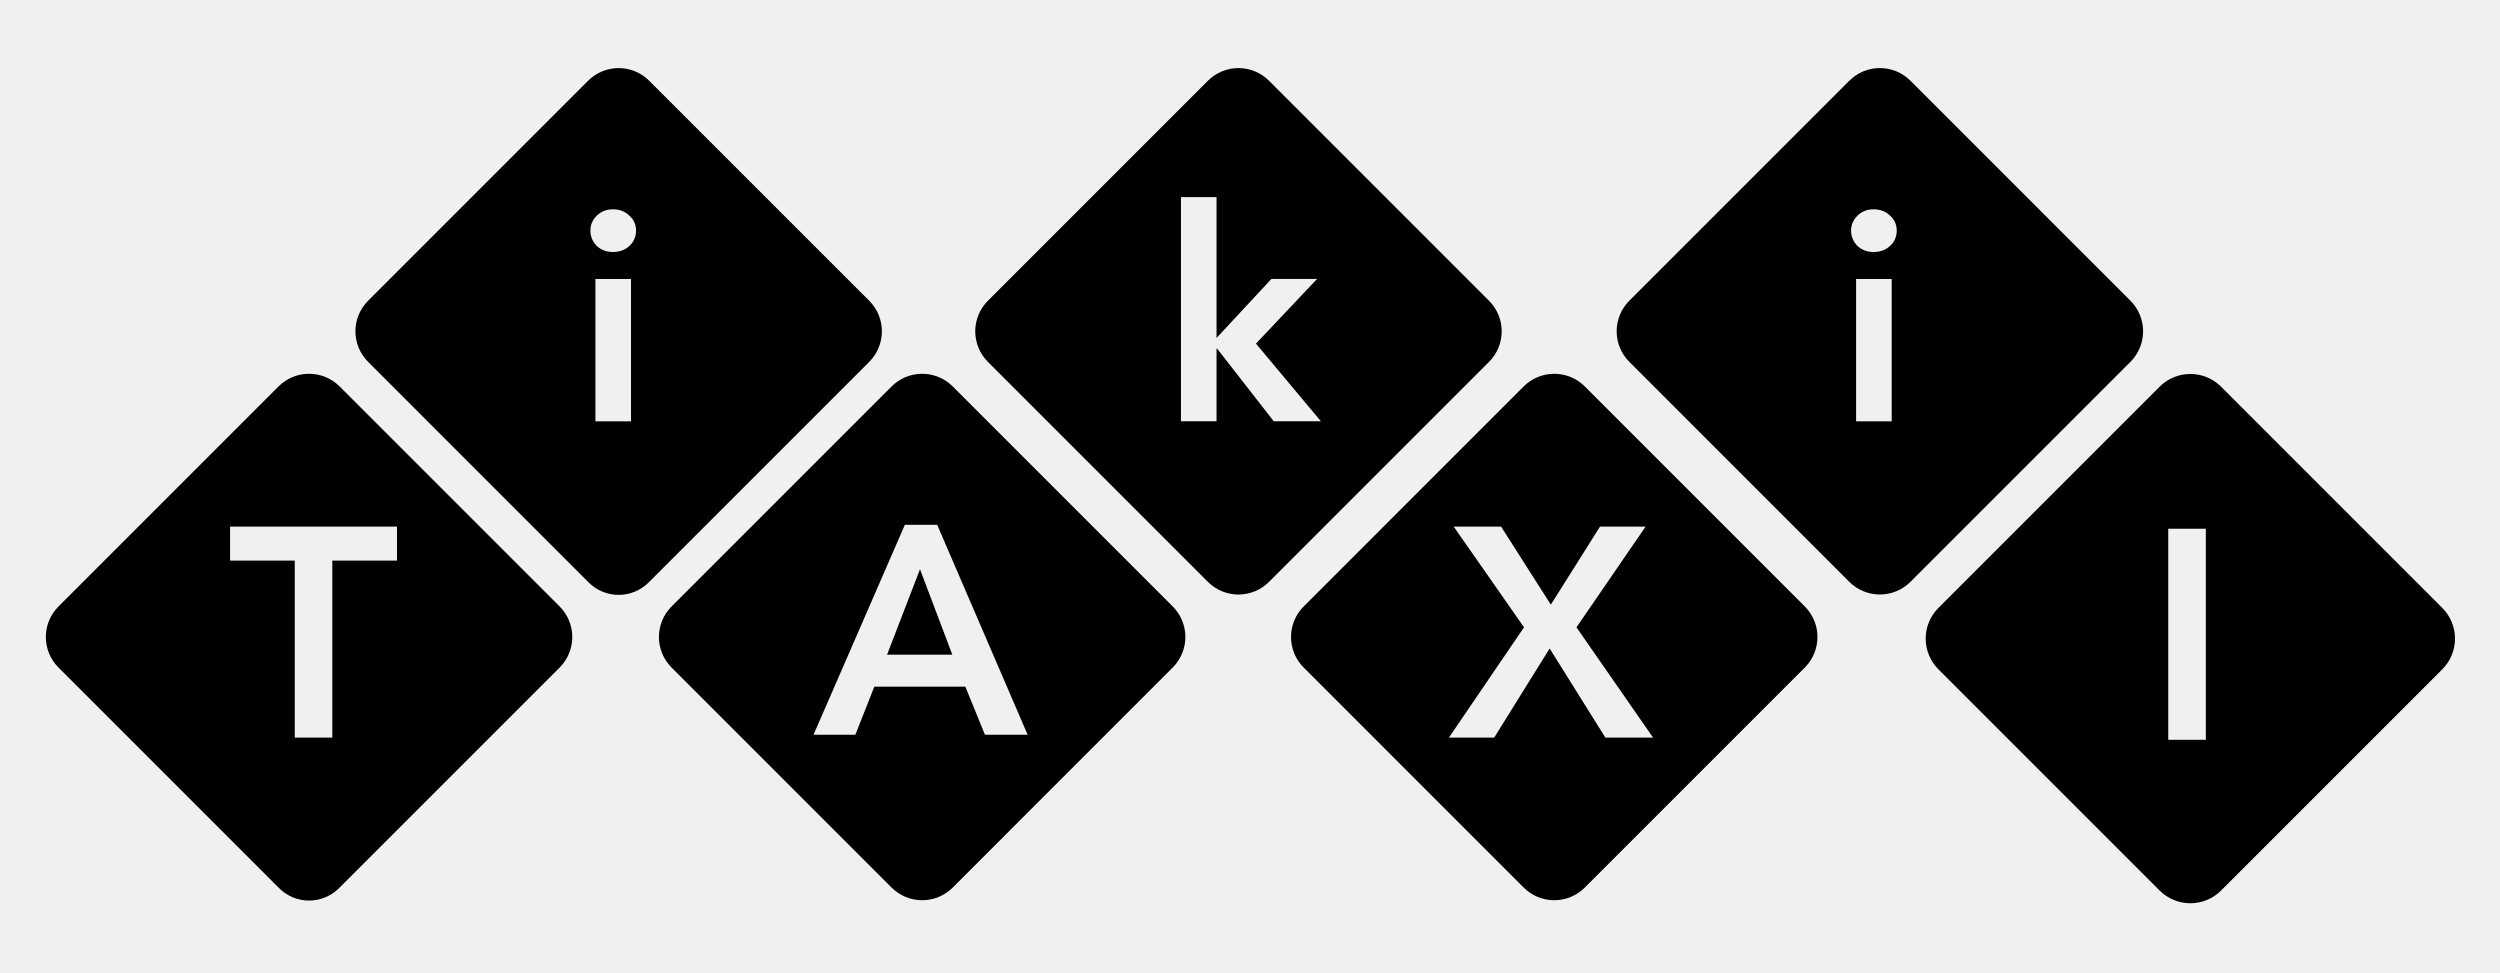
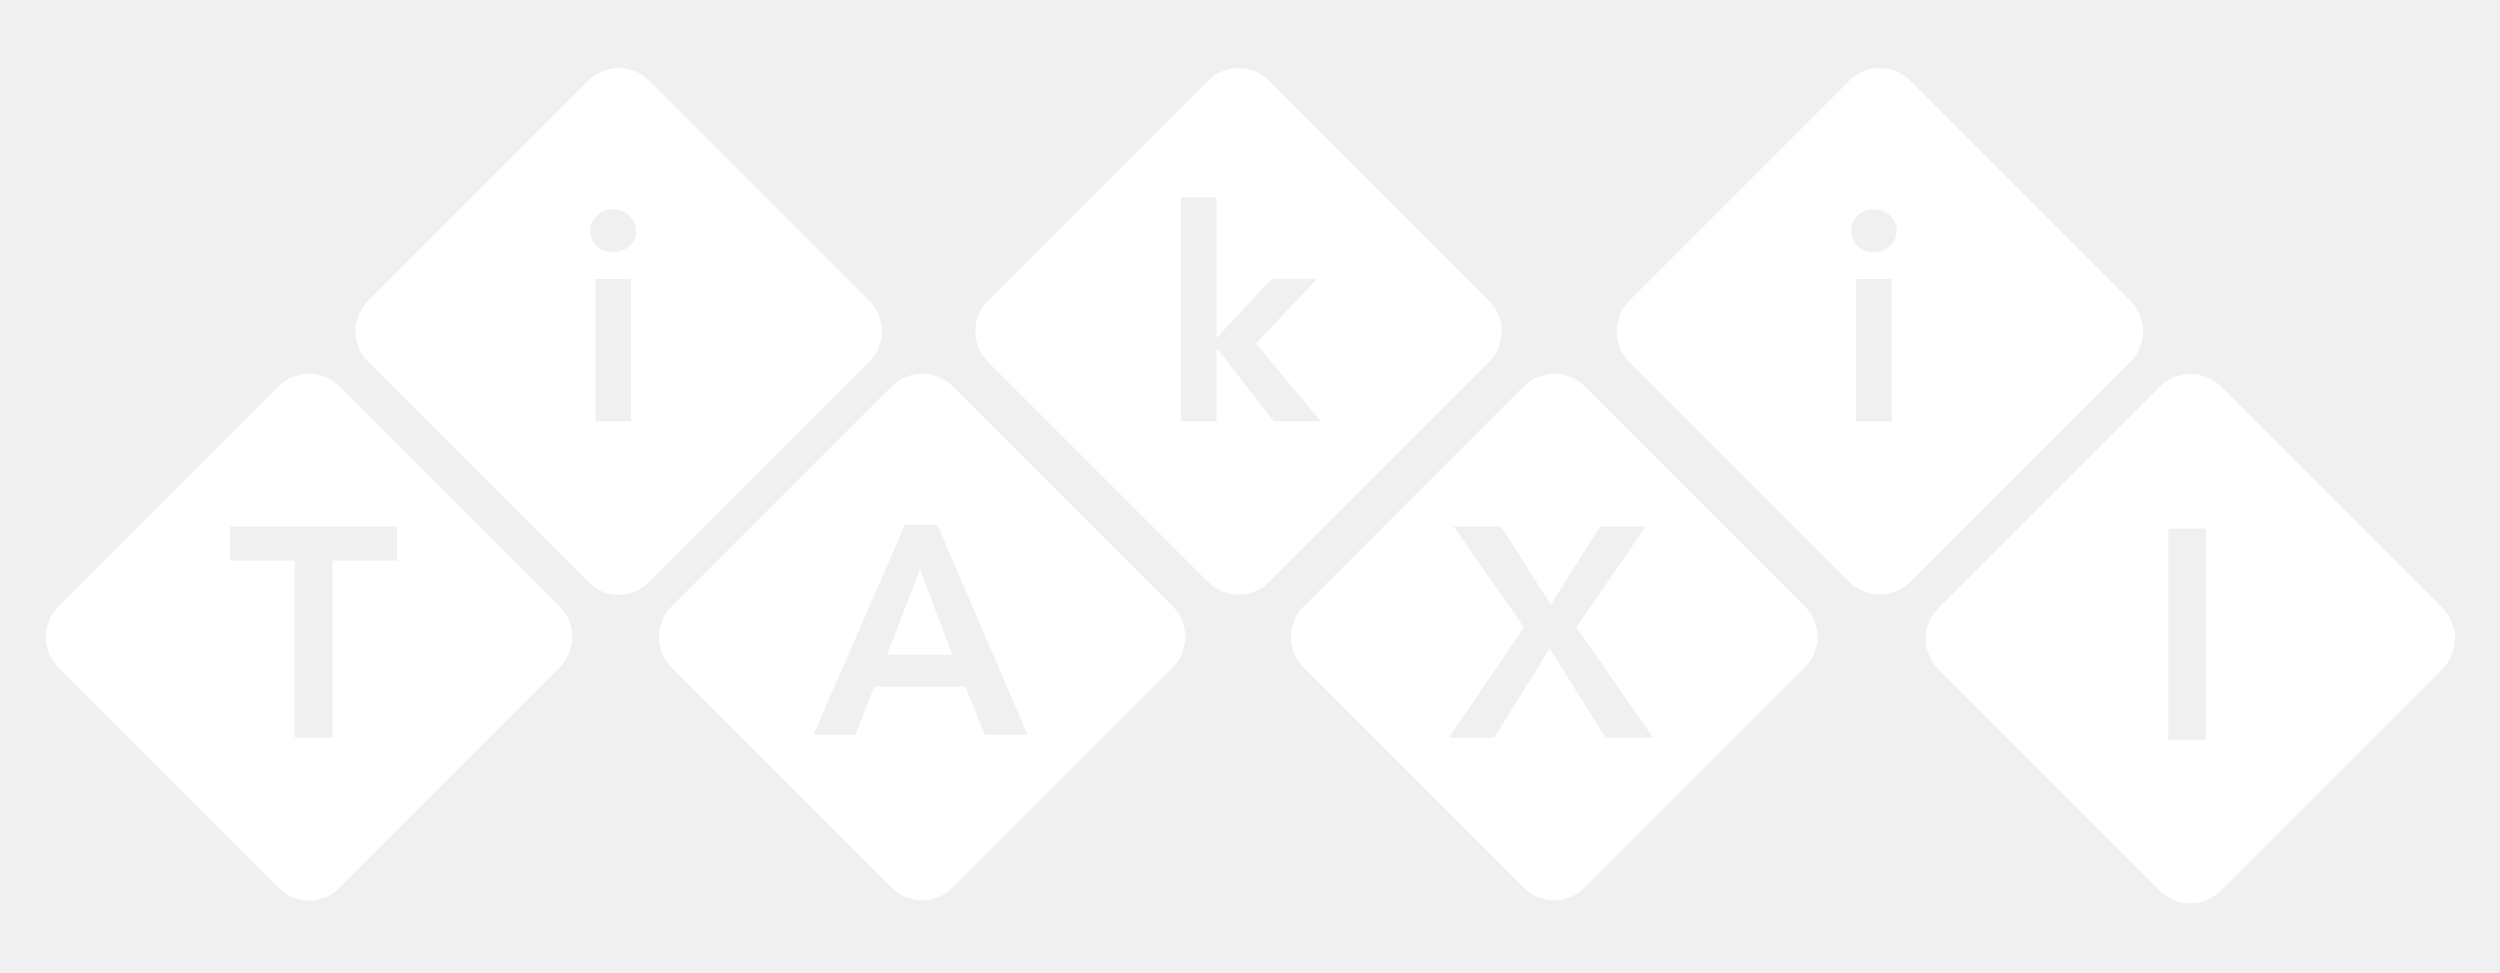
- <svg xmlns="http://www.w3.org/2000/svg" width="1800" height="700" viewBox="0 0 1800 700" fill="none">
-   <path fill-rule="evenodd" clip-rule="evenodd" d="M42.078 480.597L200.847 639.367C203.706 642.257 207.114 644.547 210.87 646.097C214.627 647.647 218.656 648.437 222.72 648.407C226.785 648.387 230.806 647.547 234.54 645.947C238.278 644.347 241.657 642.017 244.48 639.087L402.968 480.597C408.784 474.767 412.047 466.877 412.047 458.647C412.047 450.407 408.784 442.517 402.968 436.687L244.48 278.195C238.65 272.382 230.755 269.119 222.522 269.119C214.29 269.119 206.393 272.382 200.565 278.195L42.075 436.687C36.263 442.517 32.999 450.407 33 458.637C33 466.877 36.265 474.767 42.078 480.597ZM165.663 403.617H212.228V531.077H239.268V403.617H285.832V379.147H165.663V403.617Z" fill="black" />
-   <path d="M662.394 409.867L685.662 471.347H638.695L662.394 409.867Z" fill="black" />
-   <path fill-rule="evenodd" clip-rule="evenodd" d="M685.906 639.087L844.393 480.597C850.206 474.767 853.473 466.877 853.473 458.637C853.473 450.407 850.21 442.517 844.397 436.687L685.909 278.195C680.079 272.382 672.184 269.119 663.951 269.119C655.718 269.119 647.823 272.382 641.993 278.195L483.505 436.687C477.689 442.517 474.426 450.407 474.426 458.647C474.426 466.877 477.689 474.767 483.505 480.597L641.993 639.087C647.823 644.907 655.718 648.167 663.951 648.167C672.181 648.167 680.076 644.897 685.906 639.087ZM674.775 377.847H651.506L585.752 528.997H615.854L629.517 494.407H695.057L709.147 528.997H739.887L674.775 377.847Z" fill="black" />
-   <path fill-rule="evenodd" clip-rule="evenodd" d="M1141.01 639.087L1299.5 480.597C1305.31 474.767 1308.57 466.877 1308.57 458.637C1308.58 450.407 1305.31 442.517 1299.5 436.687L1141.01 278.195C1135.18 272.382 1127.29 269.119 1119.05 269.119C1110.82 269.119 1102.92 272.382 1097.1 278.195L938.613 436.687C932.793 442.517 929.533 450.407 929.533 458.637C929.533 466.877 932.793 474.767 938.613 480.597L1097.1 639.087C1102.92 644.907 1110.82 648.167 1119.05 648.167C1127.29 648.167 1135.18 644.897 1141.01 639.087ZM1046.65 379.137L1097.29 451.667L1043.22 531.067H1075.83L1115.74 466.907L1155.87 531.067H1190.21L1135.06 451.667L1184.84 379.137H1152.01L1116.6 435.357L1080.77 379.137H1046.65Z" fill="black" />
-   <path fill-rule="evenodd" clip-rule="evenodd" d="M1599.12 641.227L1758.47 481.877C1764.31 476.017 1767.6 468.077 1767.6 459.797C1767.6 451.527 1764.32 443.587 1758.47 437.727L1599.12 278.376C1593.26 272.532 1585.32 269.248 1577.05 269.248C1568.77 269.248 1560.83 272.532 1554.97 278.376L1395.62 437.727C1389.78 443.587 1386.49 451.527 1386.49 459.797C1386.49 468.077 1389.78 476.017 1395.62 481.877L1554.97 641.227C1560.83 647.067 1568.77 650.347 1577.05 650.347C1585.32 650.347 1593.26 647.067 1599.12 641.227ZM1588.19 380.677H1561.14V532.647H1588.19V380.677Z" fill="black" />
-   <path fill-rule="evenodd" clip-rule="evenodd" d="M1375.47 418.967L1533.96 260.479C1539.77 254.653 1543.04 246.754 1543.04 238.525C1543.04 230.292 1539.77 222.397 1533.96 216.567L1375.47 58.079C1369.64 52.266 1361.75 49 1353.51 49C1345.28 49 1337.39 52.266 1331.56 58.079L1173.06 216.567C1167.25 222.397 1163.99 230.292 1163.99 238.525C1163.99 246.758 1167.25 254.653 1173.06 260.483L1331.56 418.977C1337.39 424.787 1345.28 428.047 1353.51 428.047C1361.74 428.047 1369.64 424.787 1375.47 418.967ZM1362.02 200.869H1336.4V303.341H1362.02V200.869ZM1337.26 155.397C1334.27 158.383 1332.77 161.943 1332.77 166.07C1332.77 170.197 1334.27 173.825 1337.26 176.959C1340.39 179.945 1344.3 181.44 1349 181.44C1353.7 181.44 1357.61 180.017 1360.74 177.17C1364.01 174.184 1365.65 170.483 1365.65 166.07C1365.65 161.657 1364.01 158.028 1360.74 155.182C1357.61 152.195 1353.7 150.7 1349 150.7C1344.3 150.7 1340.39 152.267 1337.26 155.397Z" fill="black" />
-   <path fill-rule="evenodd" clip-rule="evenodd" d="M264.987 260.496L423.755 419.267C426.615 422.157 430.022 424.447 433.78 425.997C437.535 427.547 441.566 428.337 445.631 428.307C449.693 428.287 453.714 427.447 457.448 425.847C461.185 424.247 464.565 421.917 467.388 418.987L625.879 260.5C631.692 254.67 634.955 246.775 634.955 238.542C634.955 230.309 631.692 222.414 625.879 216.584L467.388 58.096C461.558 52.283 453.662 49.017 445.43 49.017C437.197 49.017 429.302 52.283 423.475 58.096L264.984 216.584C259.171 222.414 255.908 230.309 255.908 238.542C255.908 246.771 259.174 254.666 264.987 260.496ZM454.332 200.872H428.711V303.344H454.332V200.872ZM429.564 155.4C426.578 158.39 425.083 161.947 425.083 166.073C425.083 170.2 426.578 173.832 429.564 176.962C432.698 179.952 436.609 181.444 441.306 181.444C446.003 181.444 449.918 180.02 453.048 177.174C456.321 174.187 457.96 170.487 457.96 166.073C457.96 161.663 456.321 158.032 453.048 155.185C449.918 152.198 446.003 150.703 441.306 150.703C436.609 150.703 432.698 152.27 429.564 155.4Z" fill="black" />
-   <path fill-rule="evenodd" clip-rule="evenodd" d="M913.655 418.987L1072.14 260.496C1077.95 254.666 1081.22 246.771 1081.22 238.542C1081.22 230.309 1077.95 222.414 1072.14 216.584L913.655 58.096C907.835 52.283 899.935 49.017 891.695 49.017C883.465 49.017 875.571 52.283 869.745 58.096L711.253 216.584C705.44 222.414 702.174 230.309 702.174 238.542C702.174 246.775 705.44 254.67 711.253 260.5L869.745 418.987C875.571 424.797 883.465 428.067 891.695 428.067C899.935 428.067 907.825 424.797 913.655 418.987ZM875.902 141.934H850.285V303.327H875.902V251.025H876.329L917.105 303.327H951.055L904.295 247.396L948.275 200.855H915.395L875.902 243.338V141.934Z" fill="black" />
+ <svg xmlns="http://www.w3.org/2000/svg" width="1800" height="700" viewBox="0 0 1800 700" fill="white">
+   <path fill-rule="evenodd" clip-rule="evenodd" d="M42.078 480.597L200.847 639.367C203.706 642.257 207.114 644.547 210.87 646.097C214.627 647.647 218.656 648.437 222.72 648.407C226.785 648.387 230.806 647.547 234.54 645.947C238.278 644.347 241.657 642.017 244.48 639.087L402.968 480.597C408.784 474.767 412.047 466.877 412.047 458.647C412.047 450.407 408.784 442.517 402.968 436.687L244.48 278.195C238.65 272.382 230.755 269.119 222.522 269.119C214.29 269.119 206.393 272.382 200.565 278.195L42.075 436.687C36.263 442.517 32.999 450.407 33 458.637C33 466.877 36.265 474.767 42.078 480.597ZM165.663 403.617H212.228V531.077H239.268V403.617H285.832V379.147H165.663V403.617Z" />
+   <path d="M662.394 409.867L685.662 471.347H638.695L662.394 409.867Z" />
+   <path fill-rule="evenodd" clip-rule="evenodd" d="M685.906 639.087L844.393 480.597C850.206 474.767 853.473 466.877 853.473 458.637C853.473 450.407 850.21 442.517 844.397 436.687L685.909 278.195C680.079 272.382 672.184 269.119 663.951 269.119C655.718 269.119 647.823 272.382 641.993 278.195L483.505 436.687C477.689 442.517 474.426 450.407 474.426 458.647C474.426 466.877 477.689 474.767 483.505 480.597L641.993 639.087C647.823 644.907 655.718 648.167 663.951 648.167C672.181 648.167 680.076 644.897 685.906 639.087ZM674.775 377.847H651.506L585.752 528.997H615.854L629.517 494.407H695.057L709.147 528.997H739.887L674.775 377.847Z" />
+   <path fill-rule="evenodd" clip-rule="evenodd" d="M1141.01 639.087L1299.5 480.597C1305.31 474.767 1308.57 466.877 1308.57 458.637C1308.58 450.407 1305.31 442.517 1299.5 436.687L1141.01 278.195C1135.18 272.382 1127.29 269.119 1119.05 269.119C1110.82 269.119 1102.92 272.382 1097.1 278.195L938.613 436.687C932.793 442.517 929.533 450.407 929.533 458.637C929.533 466.877 932.793 474.767 938.613 480.597L1097.1 639.087C1102.92 644.907 1110.82 648.167 1119.05 648.167C1127.29 648.167 1135.18 644.897 1141.01 639.087ZM1046.65 379.137L1097.29 451.667L1043.22 531.067H1075.83L1115.74 466.907L1155.87 531.067H1190.21L1135.06 451.667L1184.84 379.137H1152.01L1116.6 435.357L1080.77 379.137H1046.65Z" />
+   <path fill-rule="evenodd" clip-rule="evenodd" d="M1599.12 641.227L1758.47 481.877C1764.31 476.017 1767.6 468.077 1767.6 459.797C1767.6 451.527 1764.32 443.587 1758.47 437.727L1599.12 278.376C1593.26 272.532 1585.32 269.248 1577.05 269.248C1568.77 269.248 1560.83 272.532 1554.97 278.376L1395.62 437.727C1389.78 443.587 1386.49 451.527 1386.49 459.797C1386.49 468.077 1389.78 476.017 1395.62 481.877L1554.97 641.227C1560.83 647.067 1568.77 650.347 1577.05 650.347C1585.32 650.347 1593.26 647.067 1599.12 641.227ZM1588.19 380.677H1561.14V532.647H1588.19V380.677Z" />
+   <path fill-rule="evenodd" clip-rule="evenodd" d="M1375.47 418.967L1533.96 260.479C1539.77 254.653 1543.04 246.754 1543.04 238.525C1543.04 230.292 1539.77 222.397 1533.96 216.567L1375.47 58.079C1369.64 52.266 1361.75 49 1353.51 49C1345.28 49 1337.39 52.266 1331.56 58.079L1173.06 216.567C1167.25 222.397 1163.99 230.292 1163.99 238.525C1163.99 246.758 1167.25 254.653 1173.06 260.483L1331.56 418.977C1337.39 424.787 1345.28 428.047 1353.51 428.047C1361.74 428.047 1369.64 424.787 1375.47 418.967ZM1362.02 200.869H1336.4V303.341H1362.02V200.869ZM1337.26 155.397C1334.27 158.383 1332.77 161.943 1332.77 166.07C1332.77 170.197 1334.27 173.825 1337.26 176.959C1340.39 179.945 1344.3 181.44 1349 181.44C1353.7 181.44 1357.61 180.017 1360.74 177.17C1364.01 174.184 1365.65 170.483 1365.65 166.07C1365.65 161.657 1364.01 158.028 1360.74 155.182C1357.61 152.195 1353.7 150.7 1349 150.7C1344.3 150.7 1340.39 152.267 1337.26 155.397Z" />
+   <path fill-rule="evenodd" clip-rule="evenodd" d="M264.987 260.496L423.755 419.267C426.615 422.157 430.022 424.447 433.78 425.997C437.535 427.547 441.566 428.337 445.631 428.307C449.693 428.287 453.714 427.447 457.448 425.847C461.185 424.247 464.565 421.917 467.388 418.987L625.879 260.5C631.692 254.67 634.955 246.775 634.955 238.542C634.955 230.309 631.692 222.414 625.879 216.584L467.388 58.096C461.558 52.283 453.662 49.017 445.43 49.017C437.197 49.017 429.302 52.283 423.475 58.096L264.984 216.584C259.171 222.414 255.908 230.309 255.908 238.542C255.908 246.771 259.174 254.666 264.987 260.496ZM454.332 200.872H428.711V303.344H454.332V200.872ZM429.564 155.4C426.578 158.39 425.083 161.947 425.083 166.073C425.083 170.2 426.578 173.832 429.564 176.962C432.698 179.952 436.609 181.444 441.306 181.444C446.003 181.444 449.918 180.02 453.048 177.174C456.321 174.187 457.96 170.487 457.96 166.073C457.96 161.663 456.321 158.032 453.048 155.185C449.918 152.198 446.003 150.703 441.306 150.703C436.609 150.703 432.698 152.27 429.564 155.4Z" />
+   <path fill-rule="evenodd" clip-rule="evenodd" d="M913.655 418.987L1072.14 260.496C1077.95 254.666 1081.22 246.771 1081.22 238.542C1081.22 230.309 1077.95 222.414 1072.14 216.584L913.655 58.096C907.835 52.283 899.935 49.017 891.695 49.017C883.465 49.017 875.571 52.283 869.745 58.096L711.253 216.584C705.44 222.414 702.174 230.309 702.174 238.542C702.174 246.775 705.44 254.67 711.253 260.5L869.745 418.987C875.571 424.797 883.465 428.067 891.695 428.067C899.935 428.067 907.825 424.797 913.655 418.987ZM875.902 141.934H850.285V303.327H875.902V251.025H876.329L917.105 303.327H951.055L904.295 247.396L948.275 200.855H915.395L875.902 243.338V141.934Z" />
</svg>
